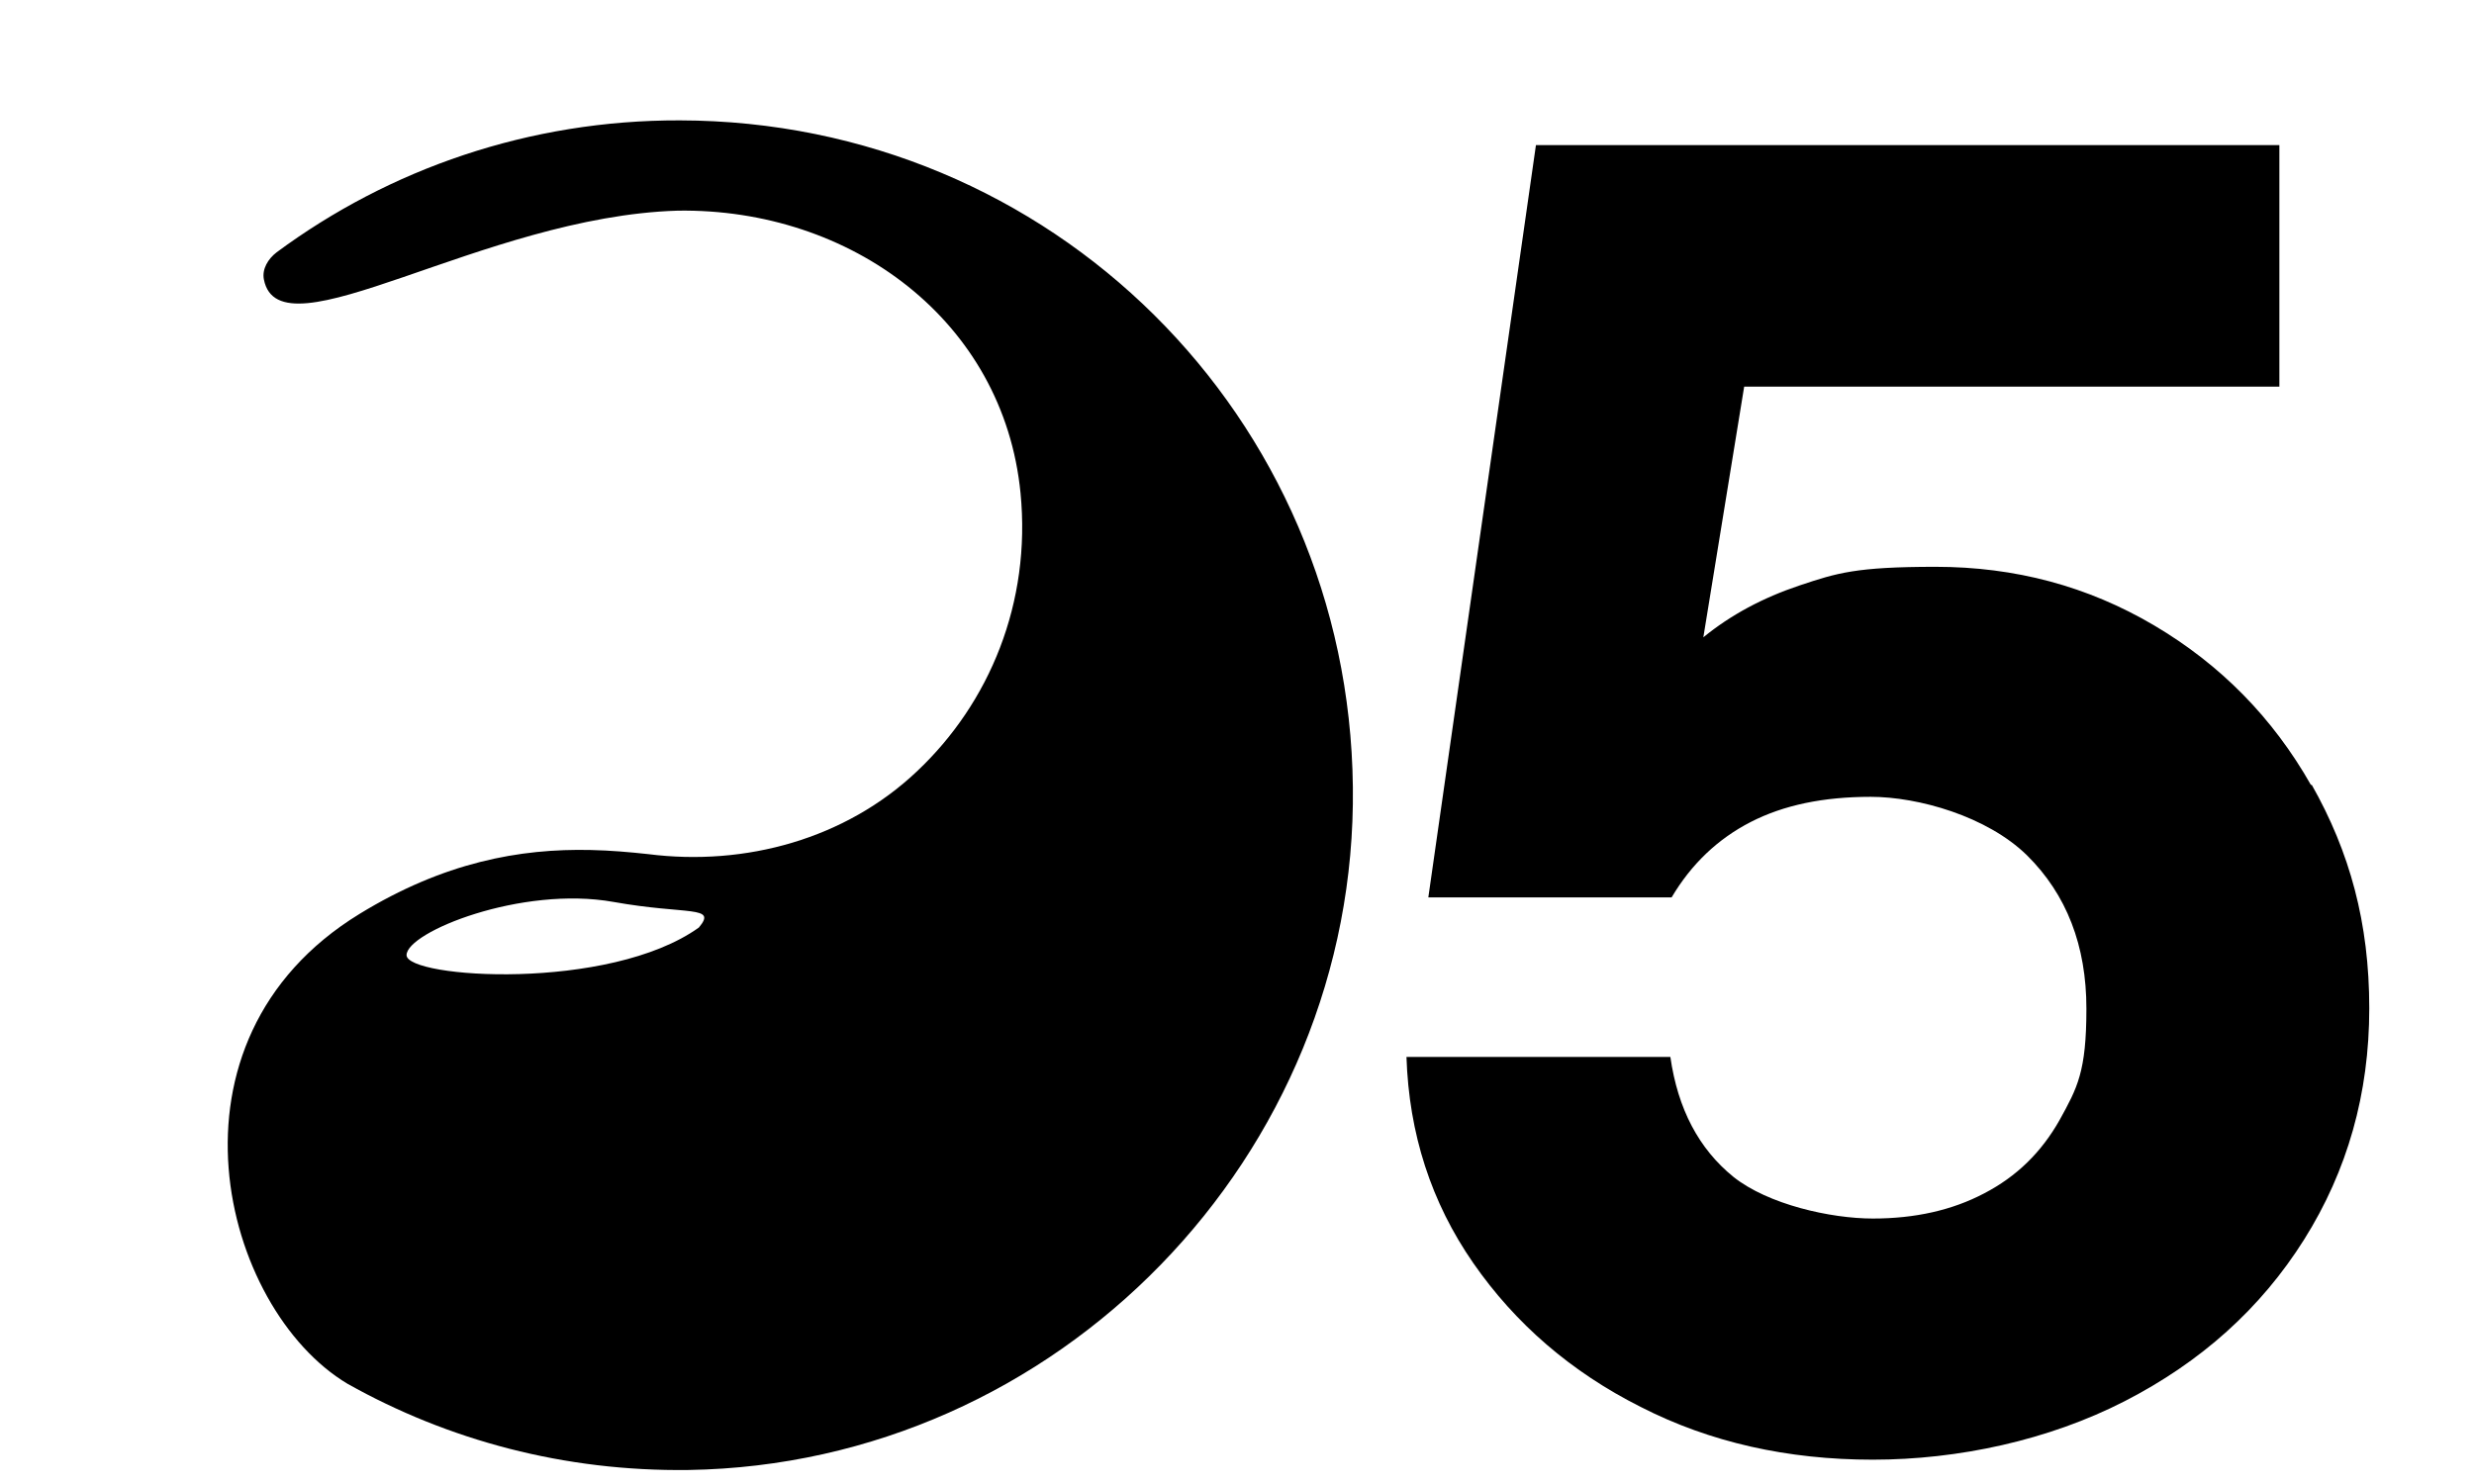
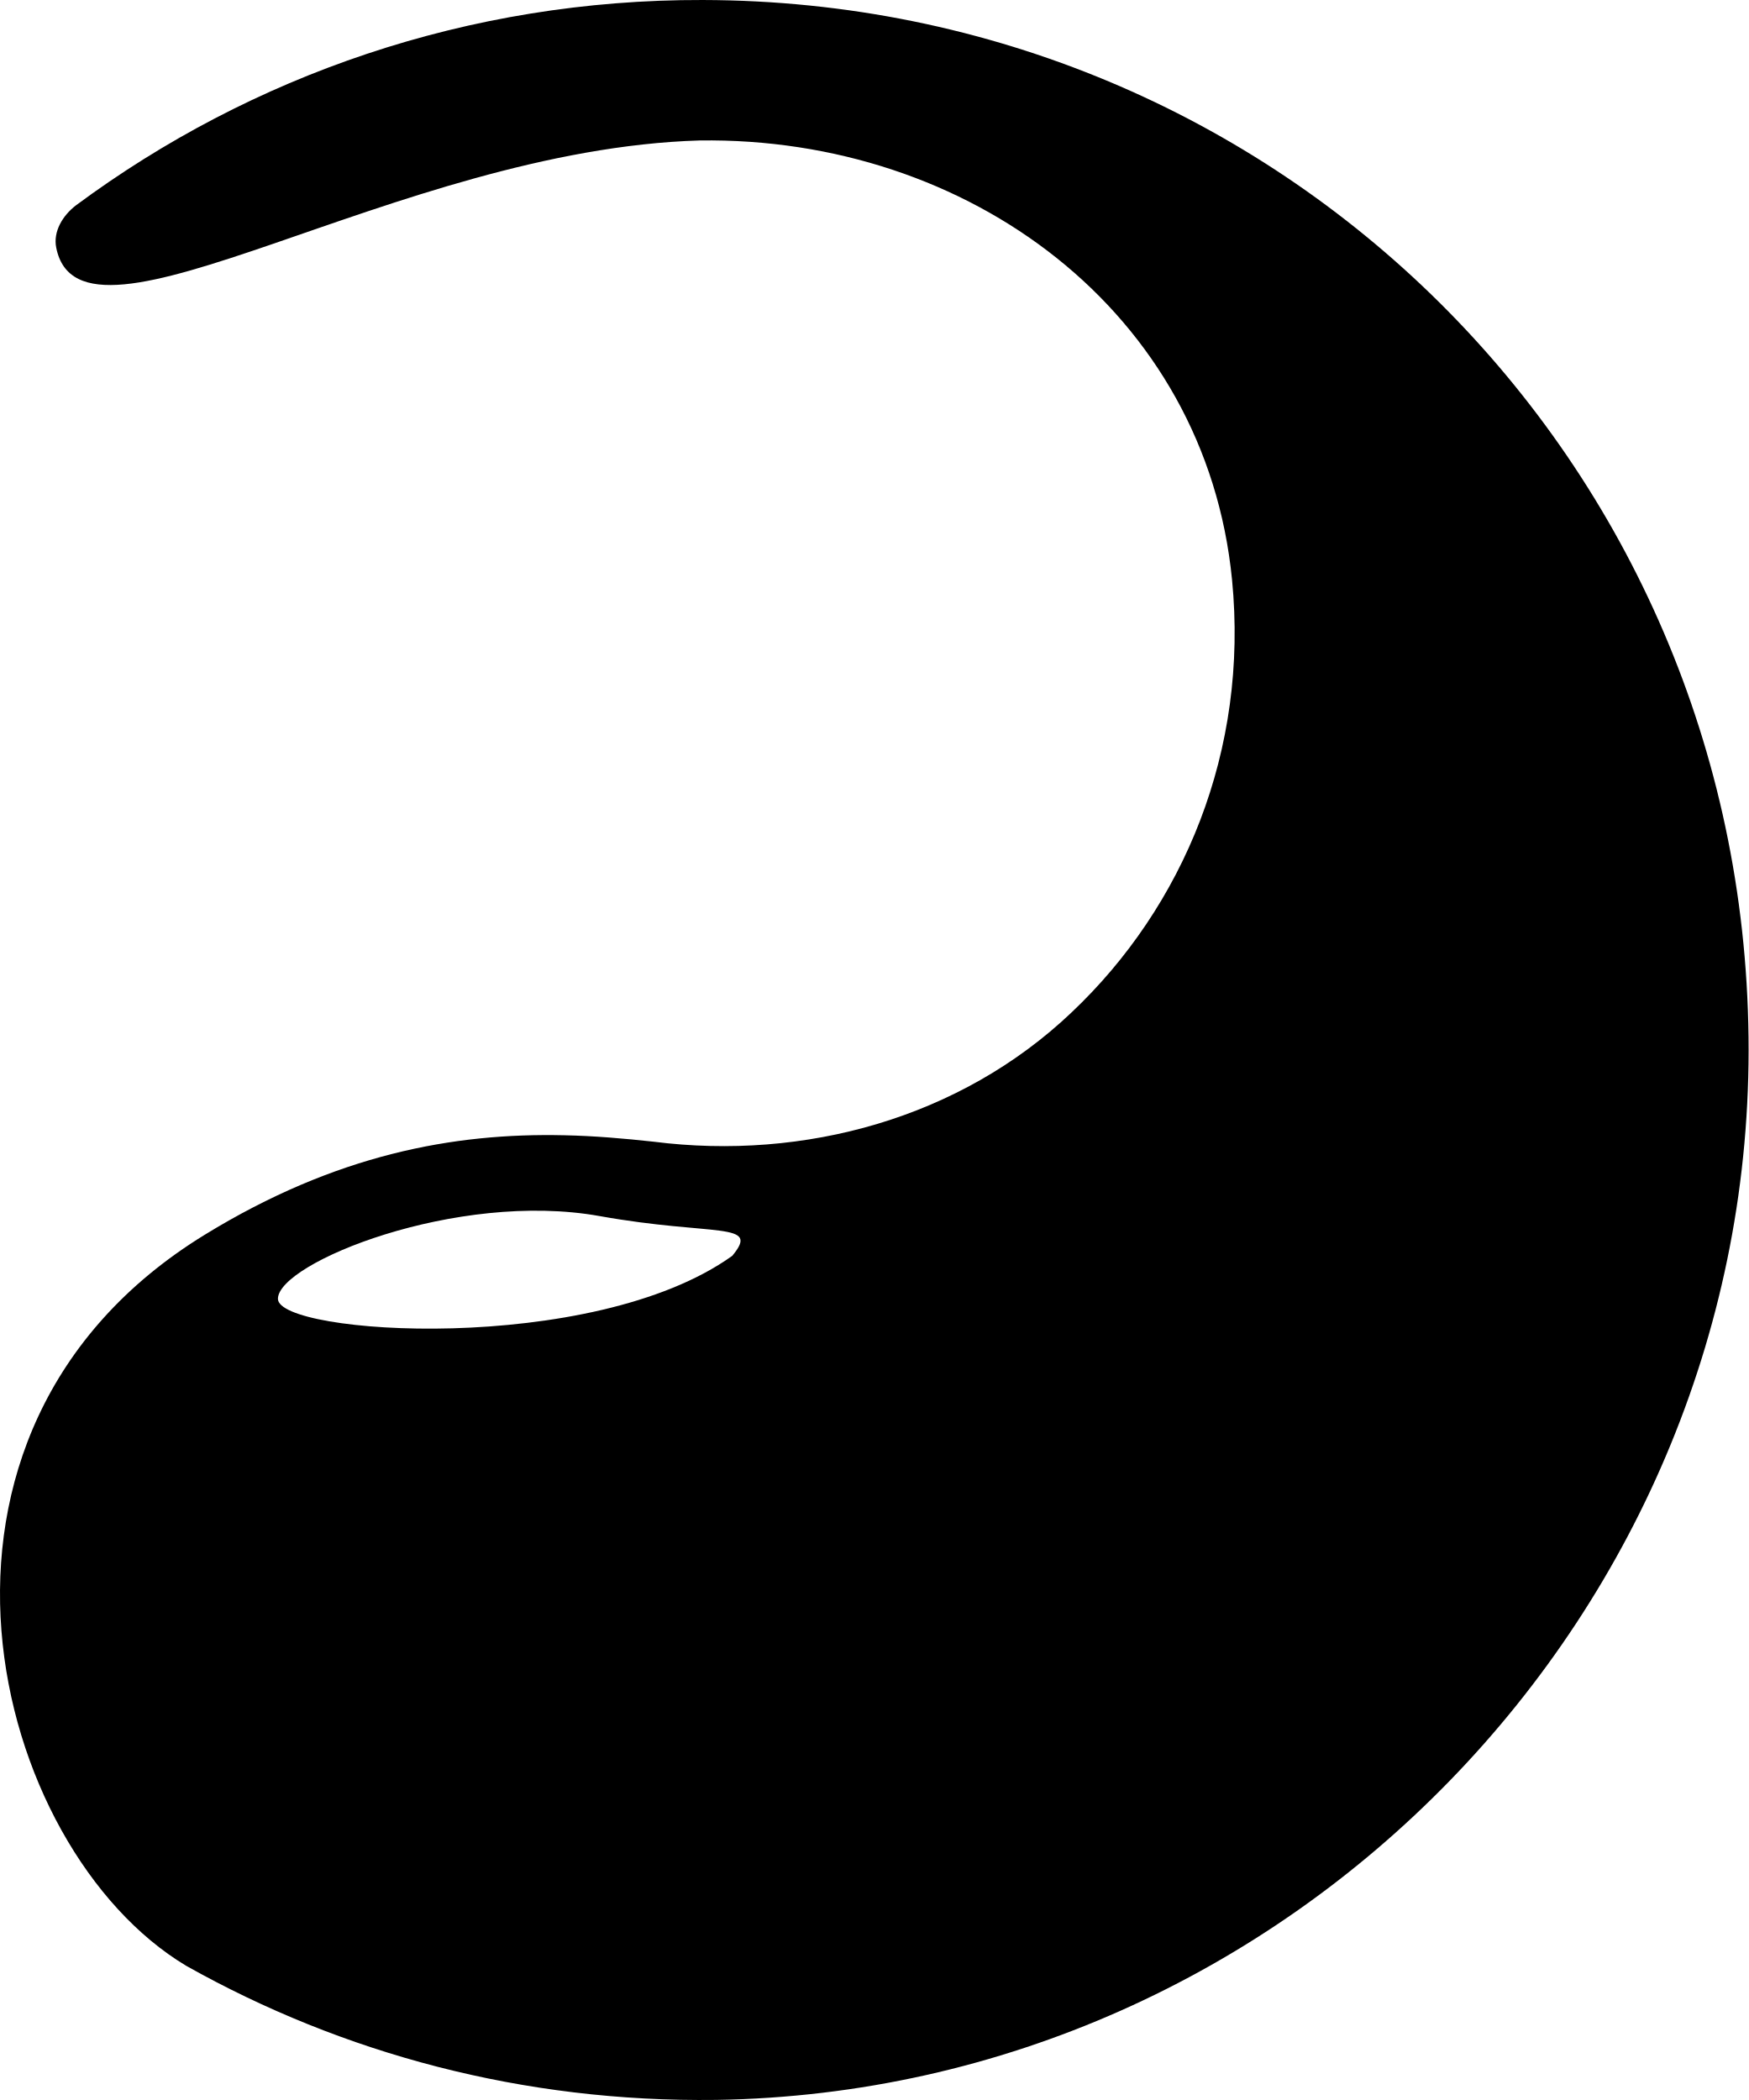
- <svg xmlns="http://www.w3.org/2000/svg" id="Layer_1" version="1.1" viewBox="0 0 600 360">
-   <path d="M164.9,29.2c-36.6-.1-70.5,11.8-97.8,32-2.1,1.6-3.6,4.1-3.1,6.6,3.8,19.3,53-15.3,100.4-16.7,42-.6,79,26.7,83.1,68.5,2.6,26.6-7.5,50.9-25.1,67.5-17.3,16.4-41.6,23.1-65.2,20.1-4.6-.5-9.2-.9-13.9-1-17.3-.4-35.7,3-56.1,15.5-50.3,30.8-33.4,95.8-2.9,114,24.4,13.7,52.6,21.3,82.7,20.9,89.5-1.4,162.2-76.2,161.1-165.7-1-89.9-73.1-161.5-163.2-161.7ZM169.5,225c-21.8,15.6-70.9,12.3-70.9,6.7s27.9-16.9,50.2-12.9c17.9,3.2,25.2.8,20.7,6.2Z" />
-   <path d="M560.5,190.5c-9.3-16.4-22-29.3-38.1-38.8-16.1-9.5-33.7-14.2-53-14.2s-23.9,1.5-32.9,4.5c-9,3-16.8,7.2-23.4,12.6l9.9-60.8h129.8v-58.6h-180.3l-26.1,182.5h59c4.8-8.1,11.2-14.2,19.2-18.3,8-4.1,17.6-6.1,29.1-6.1s28.2,4.7,37.9,14.2c9.6,9.5,14.4,21.9,14.4,37.2s-2.2,19.2-6.5,27c-4.4,7.8-10.4,13.7-18.3,17.8-7.8,4.1-16.8,6.1-27,6.1s-25.4-3.4-33.8-10.1c-8.4-6.8-13.5-16.5-15.3-29.1h-64c.6,18.6,6,35.3,16.2,50,10.2,14.7,23.7,26.4,40.6,34.9,16.8,8.6,35.6,12.8,56.3,12.8s42.6-4.7,61.1-14.2c18.5-9.5,33-22.5,43.5-39.2,10.5-16.7,15.8-35.4,15.8-56.1s-4.7-37.9-14-54.3Z" />
+ <svg xmlns="http://www.w3.org/2000/svg" width="383" height="460" viewBox="0 0 383 460" fill="none">
+   <path d="M153.928 0.001C102.56 -0.14 54.98 16.579 16.664 44.959C13.717 47.207 11.612 50.719 12.313 54.232C17.647 81.347 86.7 32.736 153.227 30.769C212.174 29.926 264.105 68.281 269.859 127.008C273.508 164.379 259.333 198.519 234.631 221.841C210.35 244.882 176.244 254.295 143.121 250.081C136.665 249.378 130.209 248.816 123.612 248.676C99.332 248.114 73.507 252.89 44.875 270.452C-25.722 313.724 -2.002 405.046 40.805 430.616C75.051 449.863 114.63 460.541 156.876 459.979C282.491 458.012 384.527 352.922 382.983 227.18C381.579 100.876 280.385 0.282 153.928 0.001ZM160.385 275.089C129.788 297.006 60.875 292.369 60.875 284.502C60.875 276.634 100.033 260.758 131.332 266.378C156.455 270.874 166.7 267.502 160.385 275.089Z" fill="black" />
</svg>
